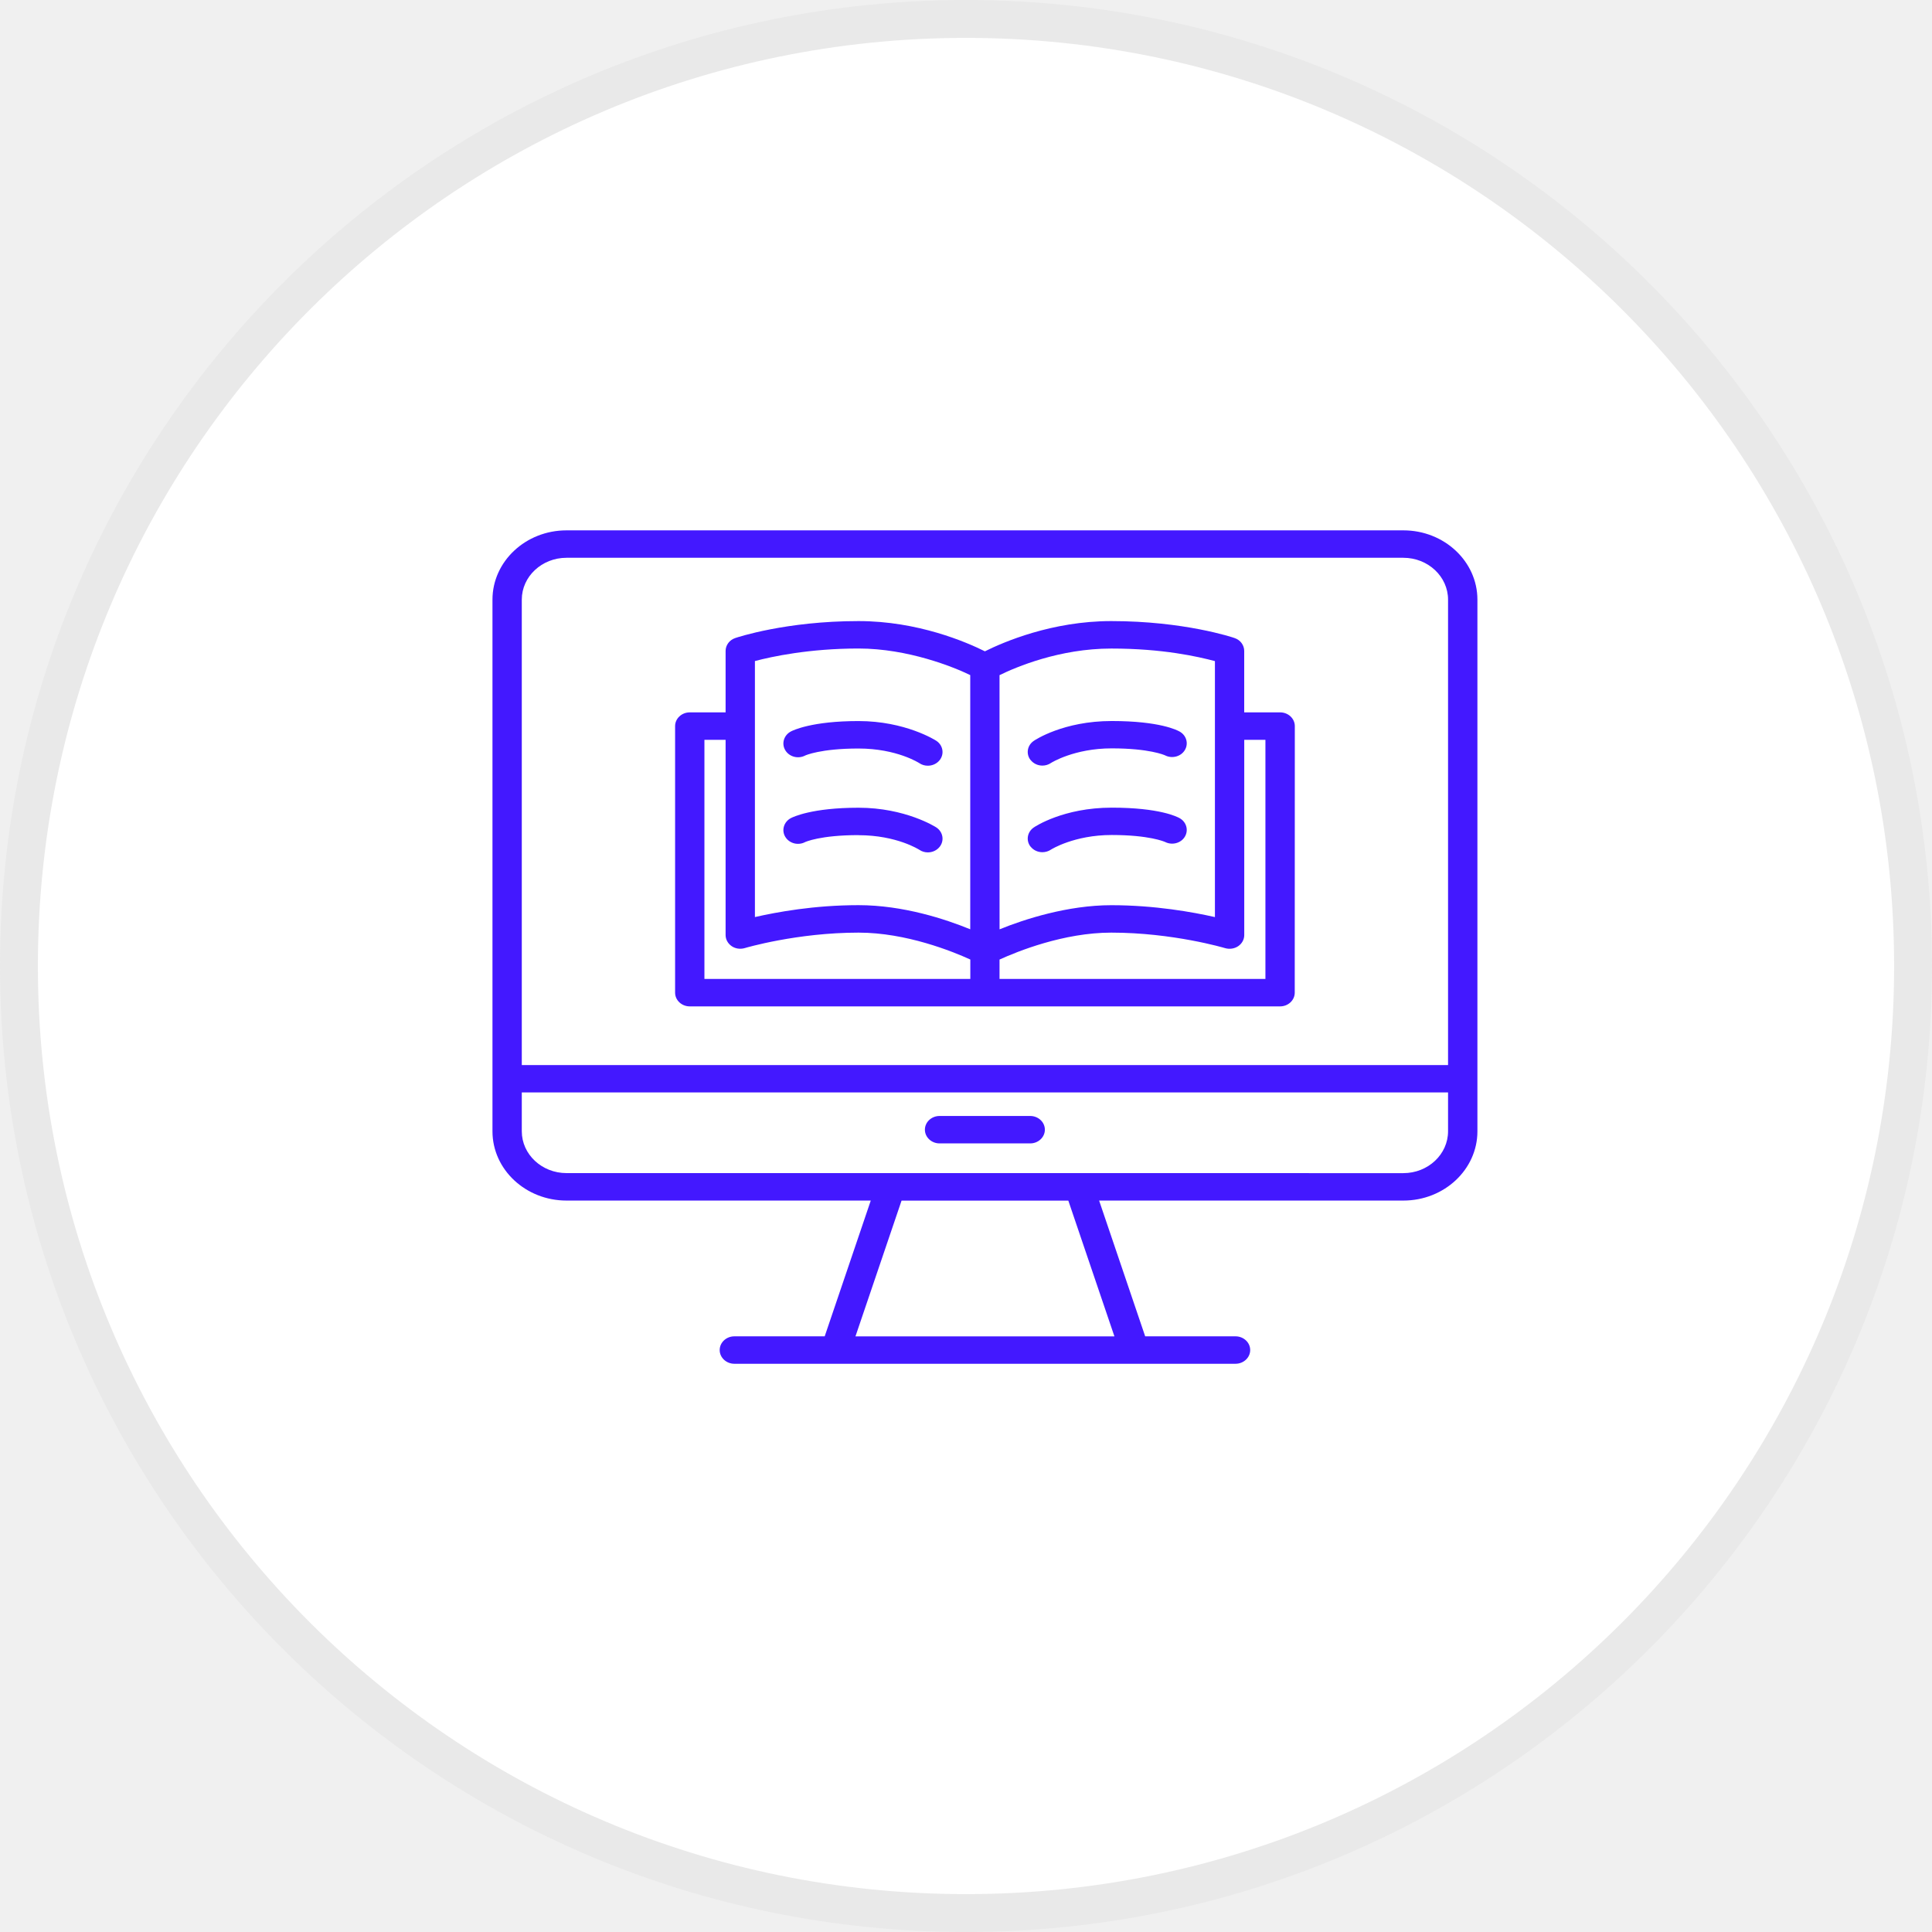
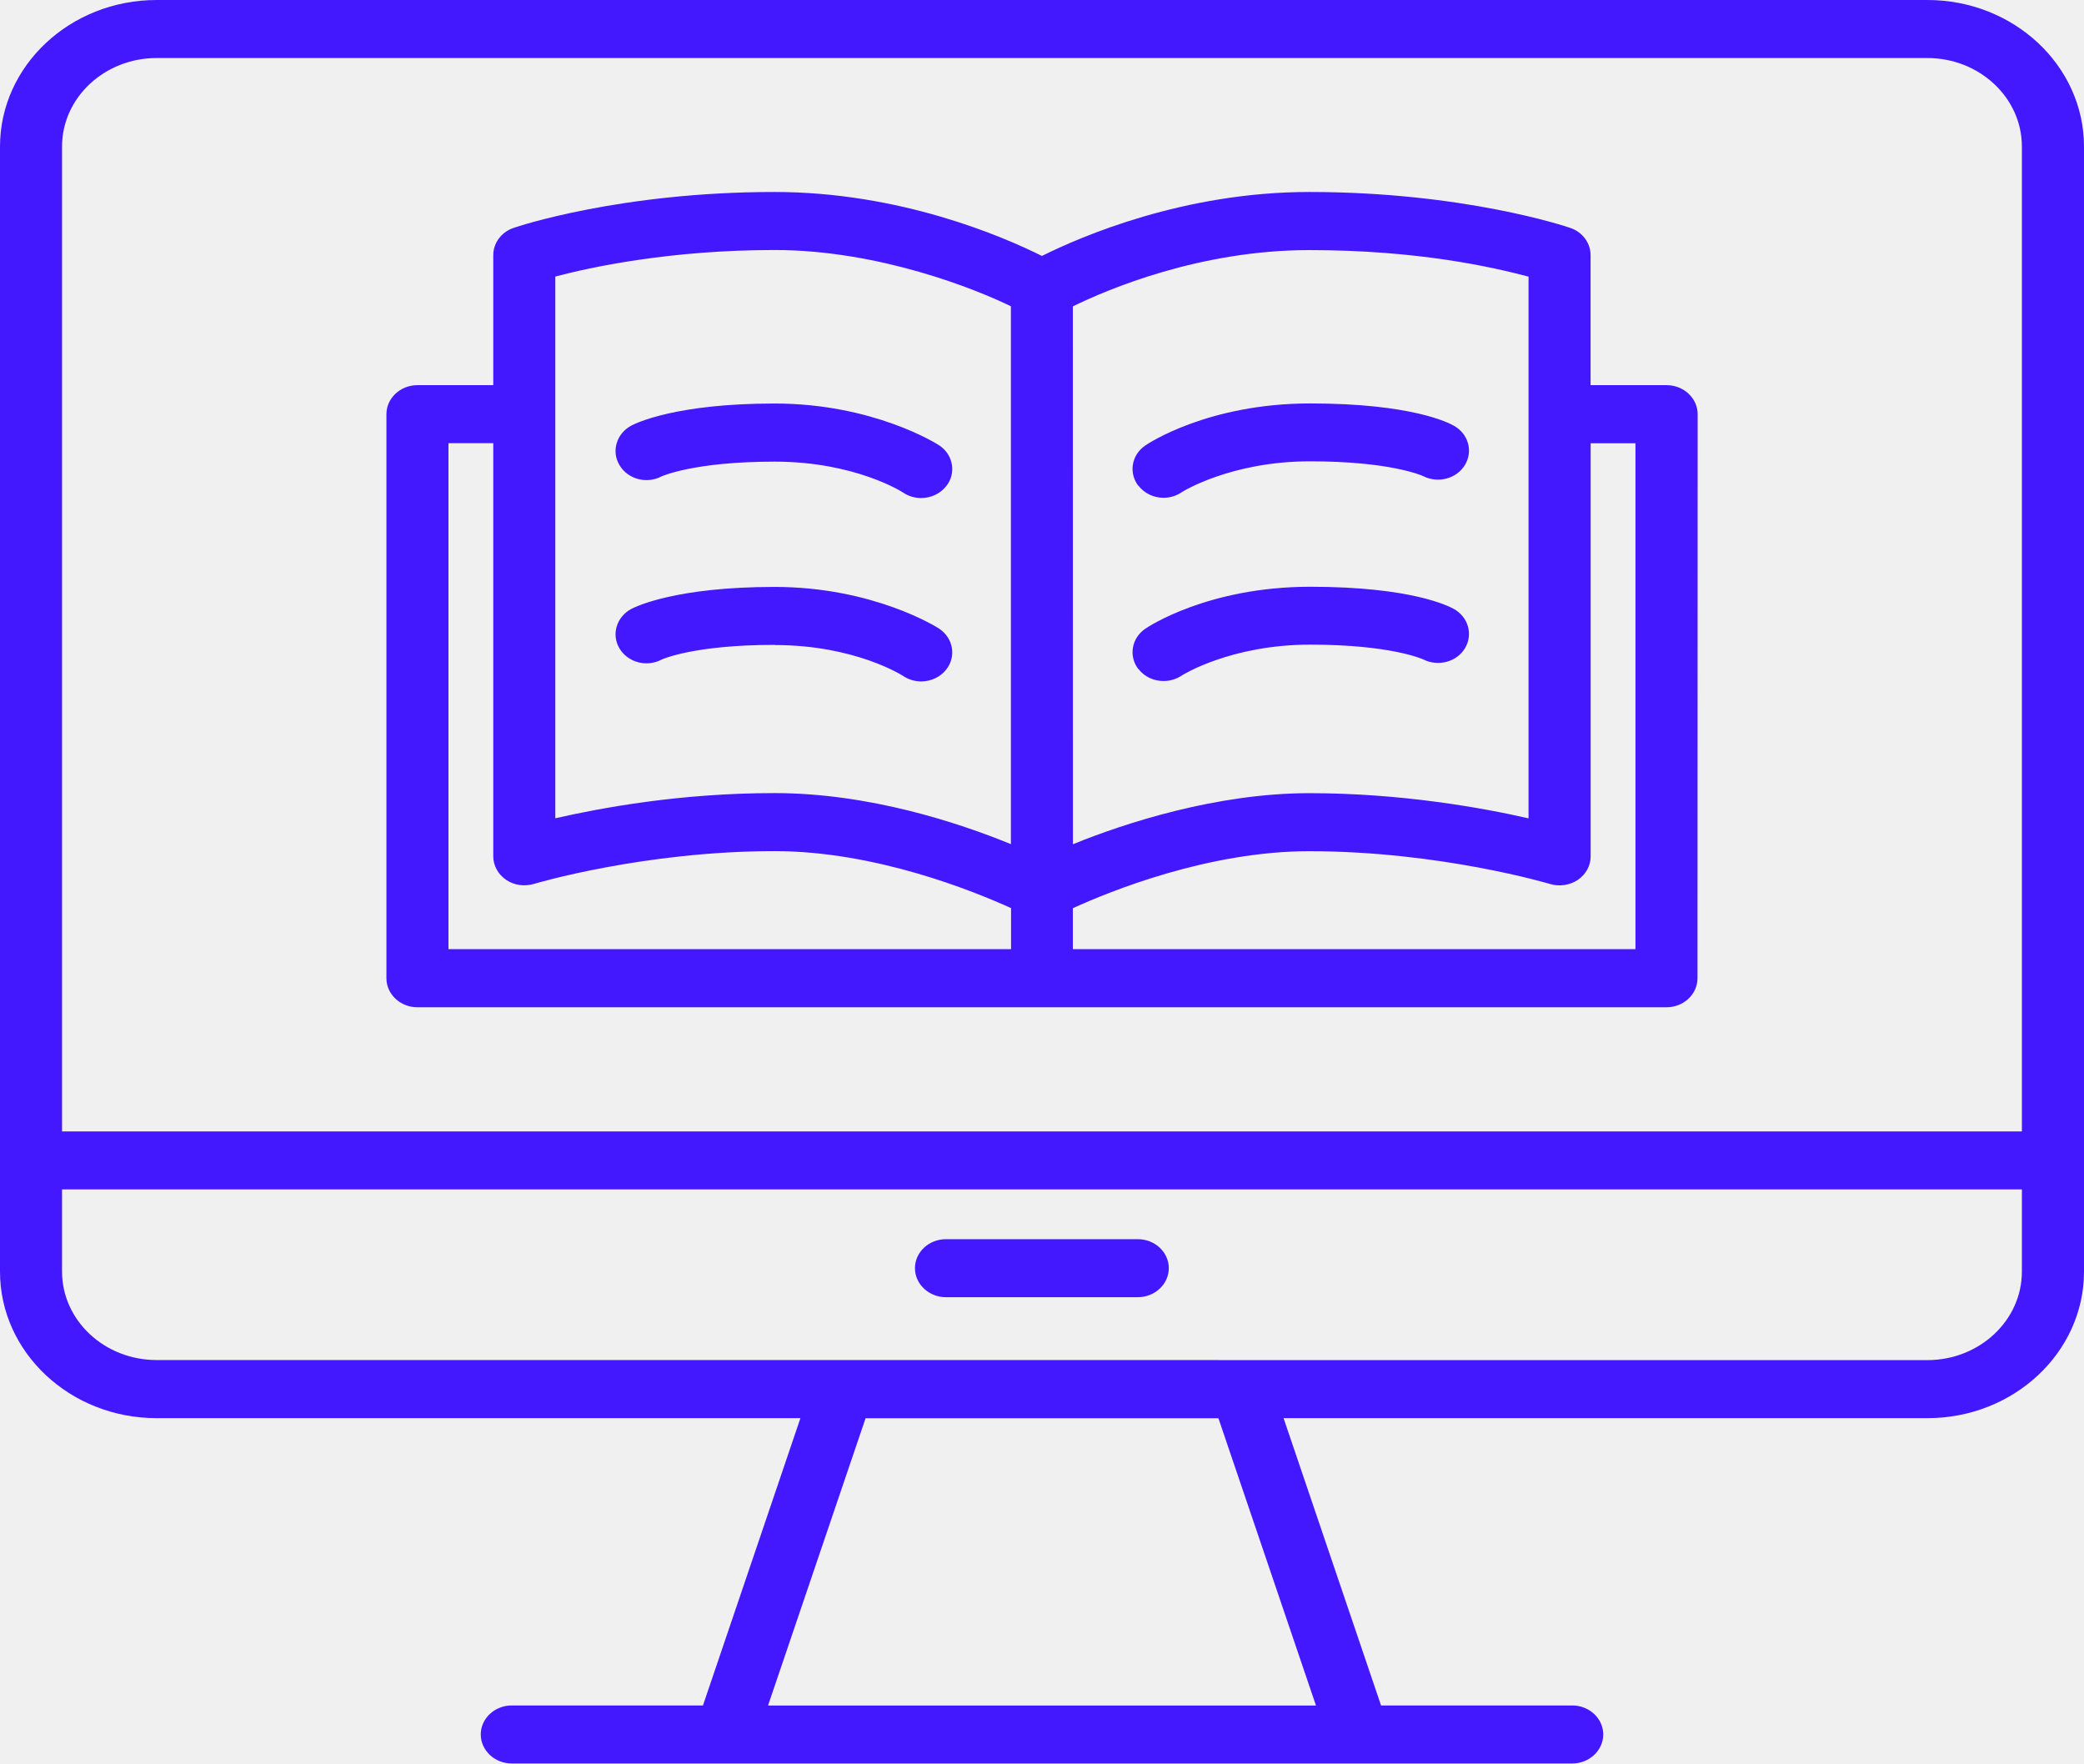
- <svg xmlns="http://www.w3.org/2000/svg" width="51" height="51" viewBox="0 0 51 51" fill="none">
-   <circle cx="25.5" cy="25.5" r="25" fill="white" stroke="#E9E9E9" />
-   <path d="M37.044 14H14.954C13.876 14 13 14.821 13 15.829V29.864C13 30.872 13.876 31.692 14.954 31.692H22.986L21.77 35.276H19.385C19.172 35.276 18.998 35.438 18.998 35.638C18.998 35.837 19.172 36 19.385 36H32.615C32.828 36 33.002 35.837 33.002 35.638C33.002 35.438 32.828 35.276 32.615 35.276H30.23L29.014 31.692H37.046C38.124 31.692 39 30.872 39 29.864V15.829C39 14.82 38.124 14 37.046 14H37.044ZM29.417 35.277H22.582L23.799 31.693H28.201L29.418 35.277H29.417ZM38.225 29.863C38.225 30.473 37.696 30.968 37.045 30.968L14.954 30.967C14.303 30.967 13.774 30.472 13.774 29.863V28.838H38.225L38.225 29.863ZM38.225 28.115H13.774V15.829C13.774 15.22 14.303 14.724 14.954 14.724H37.045C37.696 14.724 38.225 15.219 38.225 15.829L38.225 28.115ZM24.415 29.821C24.415 29.621 24.589 29.459 24.802 29.459H27.195C27.408 29.459 27.582 29.621 27.582 29.821C27.582 30.02 27.408 30.183 27.195 30.183H24.802C24.589 30.183 24.415 30.02 24.415 29.821ZM20.729 19.803C20.624 19.629 20.692 19.406 20.879 19.308C20.932 19.28 21.431 19.034 22.663 19.034C23.895 19.034 24.691 19.537 24.722 19.559C24.894 19.676 24.932 19.904 24.806 20.064C24.73 20.161 24.612 20.213 24.493 20.213C24.414 20.213 24.334 20.191 24.266 20.144C24.263 20.142 23.673 19.759 22.664 19.759C21.655 19.759 21.257 19.942 21.254 19.944C21.068 20.041 20.835 19.979 20.73 19.805L20.729 19.803ZM22.663 22.045C21.65 22.045 21.256 22.227 21.253 22.229C21.067 22.327 20.834 22.264 20.729 22.09C20.624 21.916 20.692 21.693 20.879 21.595C20.932 21.568 21.431 21.322 22.663 21.322C23.895 21.322 24.691 21.824 24.722 21.846C24.894 21.964 24.932 22.191 24.806 22.352C24.73 22.449 24.612 22.501 24.493 22.501C24.414 22.501 24.334 22.478 24.266 22.431C24.263 22.43 23.673 22.047 22.664 22.047L22.663 22.045ZM27.204 20.063C27.078 19.902 27.116 19.675 27.288 19.558C27.319 19.536 28.07 19.033 29.347 19.033C30.623 19.033 31.079 19.279 31.131 19.307C31.317 19.405 31.382 19.626 31.277 19.8C31.174 19.972 30.941 20.034 30.756 19.94C30.735 19.93 30.337 19.755 29.346 19.755C28.354 19.755 27.749 20.136 27.744 20.14C27.676 20.187 27.595 20.21 27.517 20.21C27.397 20.21 27.28 20.158 27.204 20.06L27.204 20.063ZM27.204 22.35C27.078 22.188 27.116 21.962 27.288 21.844C27.319 21.822 28.07 21.32 29.347 21.32C30.623 21.32 31.079 21.566 31.131 21.593C31.317 21.691 31.382 21.913 31.277 22.087C31.174 22.259 30.941 22.32 30.756 22.226C30.735 22.217 30.337 22.042 29.346 22.042C28.354 22.042 27.749 22.423 27.744 22.427C27.676 22.473 27.595 22.496 27.517 22.496C27.397 22.496 27.28 22.445 27.204 22.347L27.204 22.35ZM33.791 18.805H32.844V17.183C32.844 17.031 32.743 16.894 32.59 16.843C32.537 16.823 31.253 16.395 29.335 16.395C27.766 16.395 26.483 16.952 25.999 17.193C25.516 16.952 24.232 16.395 22.663 16.395C20.746 16.395 19.461 16.825 19.408 16.843C19.256 16.894 19.154 17.031 19.154 17.183V18.805H18.208C17.994 18.805 17.821 18.968 17.821 19.167V26.204C17.821 26.403 17.994 26.566 18.208 26.566H33.792C34.005 26.566 34.178 26.403 34.178 26.204L34.18 19.167C34.18 18.968 34.006 18.805 33.793 18.805H33.791ZM32.071 17.451V24.209C31.495 24.078 30.486 23.895 29.335 23.895C28.183 23.895 27.036 24.267 26.386 24.532L26.385 17.822C26.818 17.61 27.969 17.12 29.334 17.12C30.7 17.12 31.626 17.334 32.069 17.451L32.071 17.451ZM19.928 17.45C20.37 17.333 21.361 17.119 22.664 17.119C23.968 17.119 25.181 17.61 25.612 17.821V24.531C24.962 24.265 23.843 23.894 22.664 23.894C21.484 23.894 20.504 24.078 19.928 24.208V17.45ZM18.595 19.529H19.154V24.683C19.154 24.799 19.214 24.907 19.314 24.976C19.413 25.044 19.542 25.062 19.661 25.027C19.674 25.023 21.034 24.619 22.665 24.619C23.923 24.619 25.147 25.116 25.614 25.329V25.841H18.595V19.528L18.595 19.529ZM33.404 25.841H26.385V25.33C26.852 25.117 28.077 24.619 29.334 24.619C30.965 24.619 32.325 25.024 32.338 25.028C32.455 25.063 32.585 25.044 32.685 24.977C32.786 24.908 32.845 24.8 32.845 24.684V19.53H33.404V25.842L33.404 25.841Z" fill="#4318FF" />
+ <svg xmlns="http://www.w3.org/2000/svg" width="26" height="22" viewBox="0 0 26 22" fill="none">
+   <path d="M24.044 0H1.954C0.876 0 0 0.821 0 1.829V15.864C0 16.872 0.876 17.692 1.954 17.692H9.986L8.77 21.276H6.385C6.172 21.276 5.998 21.438 5.998 21.638C5.998 21.837 6.172 22 6.385 22H19.615C19.828 22 20.002 21.837 20.002 21.638C20.002 21.438 19.828 21.276 19.615 21.276H17.23L16.014 17.692H24.046C25.124 17.692 26 16.872 26 15.864V1.829C26 0.82 25.124 0 24.046 0H24.044ZM16.417 21.277H9.582L10.799 17.693H15.201L16.418 21.277H16.417ZM25.225 15.864C25.225 16.473 24.696 16.968 24.045 16.968L1.954 16.967C1.303 16.967 0.774 16.472 0.774 15.863V14.838H25.225L25.225 15.864ZM25.225 14.115H0.774V1.828C0.774 1.22 1.303 0.724 1.954 0.724H24.045C24.696 0.724 25.225 1.219 25.225 1.828L25.225 14.115ZM11.415 15.821C11.415 15.621 11.589 15.459 11.802 15.459H14.195C14.408 15.459 14.582 15.621 14.582 15.821C14.582 16.02 14.408 16.183 14.195 16.183H11.802C11.589 16.183 11.415 16.02 11.415 15.821ZM7.729 5.803C7.624 5.629 7.692 5.406 7.879 5.308C7.932 5.28 8.431 5.034 9.663 5.034C10.895 5.034 11.691 5.537 11.722 5.559C11.894 5.676 11.932 5.904 11.806 6.064C11.73 6.161 11.612 6.213 11.493 6.213C11.414 6.213 11.334 6.191 11.266 6.144C11.263 6.142 10.673 5.759 9.664 5.759C8.655 5.759 8.257 5.942 8.254 5.943C8.068 6.041 7.835 5.979 7.73 5.805L7.729 5.803ZM9.663 8.045C8.65 8.045 8.256 8.227 8.253 8.229C8.067 8.327 7.834 8.264 7.729 8.09C7.624 7.916 7.692 7.693 7.879 7.595C7.932 7.568 8.431 7.322 9.663 7.322C10.895 7.322 11.691 7.824 11.722 7.846C11.894 7.964 11.932 8.191 11.806 8.352C11.73 8.449 11.612 8.501 11.493 8.501C11.414 8.501 11.334 8.478 11.266 8.432C11.263 8.43 10.673 8.047 9.664 8.047L9.663 8.045ZM14.204 6.063C14.078 5.902 14.116 5.675 14.288 5.558C14.319 5.536 15.07 5.033 16.347 5.033C17.623 5.033 18.079 5.279 18.131 5.307C18.317 5.405 18.382 5.626 18.277 5.8C18.174 5.972 17.941 6.034 17.756 5.94C17.735 5.93 17.337 5.755 16.346 5.755C15.354 5.755 14.749 6.136 14.744 6.14C14.676 6.187 14.595 6.21 14.517 6.21C14.397 6.21 14.28 6.158 14.204 6.06L14.204 6.063ZM14.204 8.35C14.078 8.188 14.116 7.962 14.288 7.844C14.319 7.822 15.07 7.32 16.347 7.32C17.623 7.32 18.079 7.566 18.131 7.593C18.317 7.691 18.382 7.913 18.277 8.087C18.174 8.259 17.941 8.32 17.756 8.226C17.735 8.217 17.337 8.042 16.346 8.042C15.354 8.042 14.749 8.423 14.744 8.427C14.676 8.473 14.595 8.496 14.517 8.496C14.397 8.496 14.28 8.445 14.204 8.347L14.204 8.35ZM20.791 4.805H19.844V3.183C19.844 3.031 19.743 2.894 19.59 2.843C19.537 2.824 18.253 2.395 16.335 2.395C14.766 2.395 13.483 2.952 12.999 3.193C12.516 2.952 11.232 2.395 9.663 2.395C7.746 2.395 6.461 2.824 6.408 2.843C6.256 2.894 6.154 3.031 6.154 3.183V4.805H5.208C4.994 4.805 4.821 4.968 4.821 5.167V12.204C4.821 12.403 4.994 12.566 5.208 12.566H20.792C21.005 12.566 21.178 12.403 21.178 12.204L21.18 5.167C21.18 4.968 21.006 4.805 20.793 4.805H20.791ZM19.07 3.451V10.209C18.495 10.078 17.486 9.895 16.335 9.895C15.183 9.895 14.036 10.267 13.386 10.532L13.385 3.822C13.818 3.61 14.969 3.12 16.334 3.12C17.7 3.12 18.626 3.334 19.07 3.451L19.07 3.451ZM6.928 3.45C7.37 3.333 8.361 3.119 9.664 3.119C10.968 3.119 12.181 3.61 12.612 3.821V10.531C11.963 10.265 10.843 9.894 9.664 9.894C8.484 9.894 7.504 10.078 6.928 10.208V3.45ZM5.595 5.529H6.154V10.683C6.154 10.799 6.214 10.907 6.314 10.976C6.413 11.044 6.542 11.062 6.661 11.027C6.674 11.023 8.034 10.618 9.665 10.618C10.923 10.618 12.147 11.117 12.614 11.329V11.841H5.595V5.528L5.595 5.529ZM20.404 11.841H13.385V11.33C13.852 11.117 15.077 10.619 16.334 10.619C17.965 10.619 19.325 11.024 19.338 11.028C19.455 11.063 19.585 11.044 19.685 10.977C19.786 10.908 19.845 10.8 19.845 10.684V5.53H20.404V11.842L20.404 11.841Z" fill="#4318FF" />
</svg>
